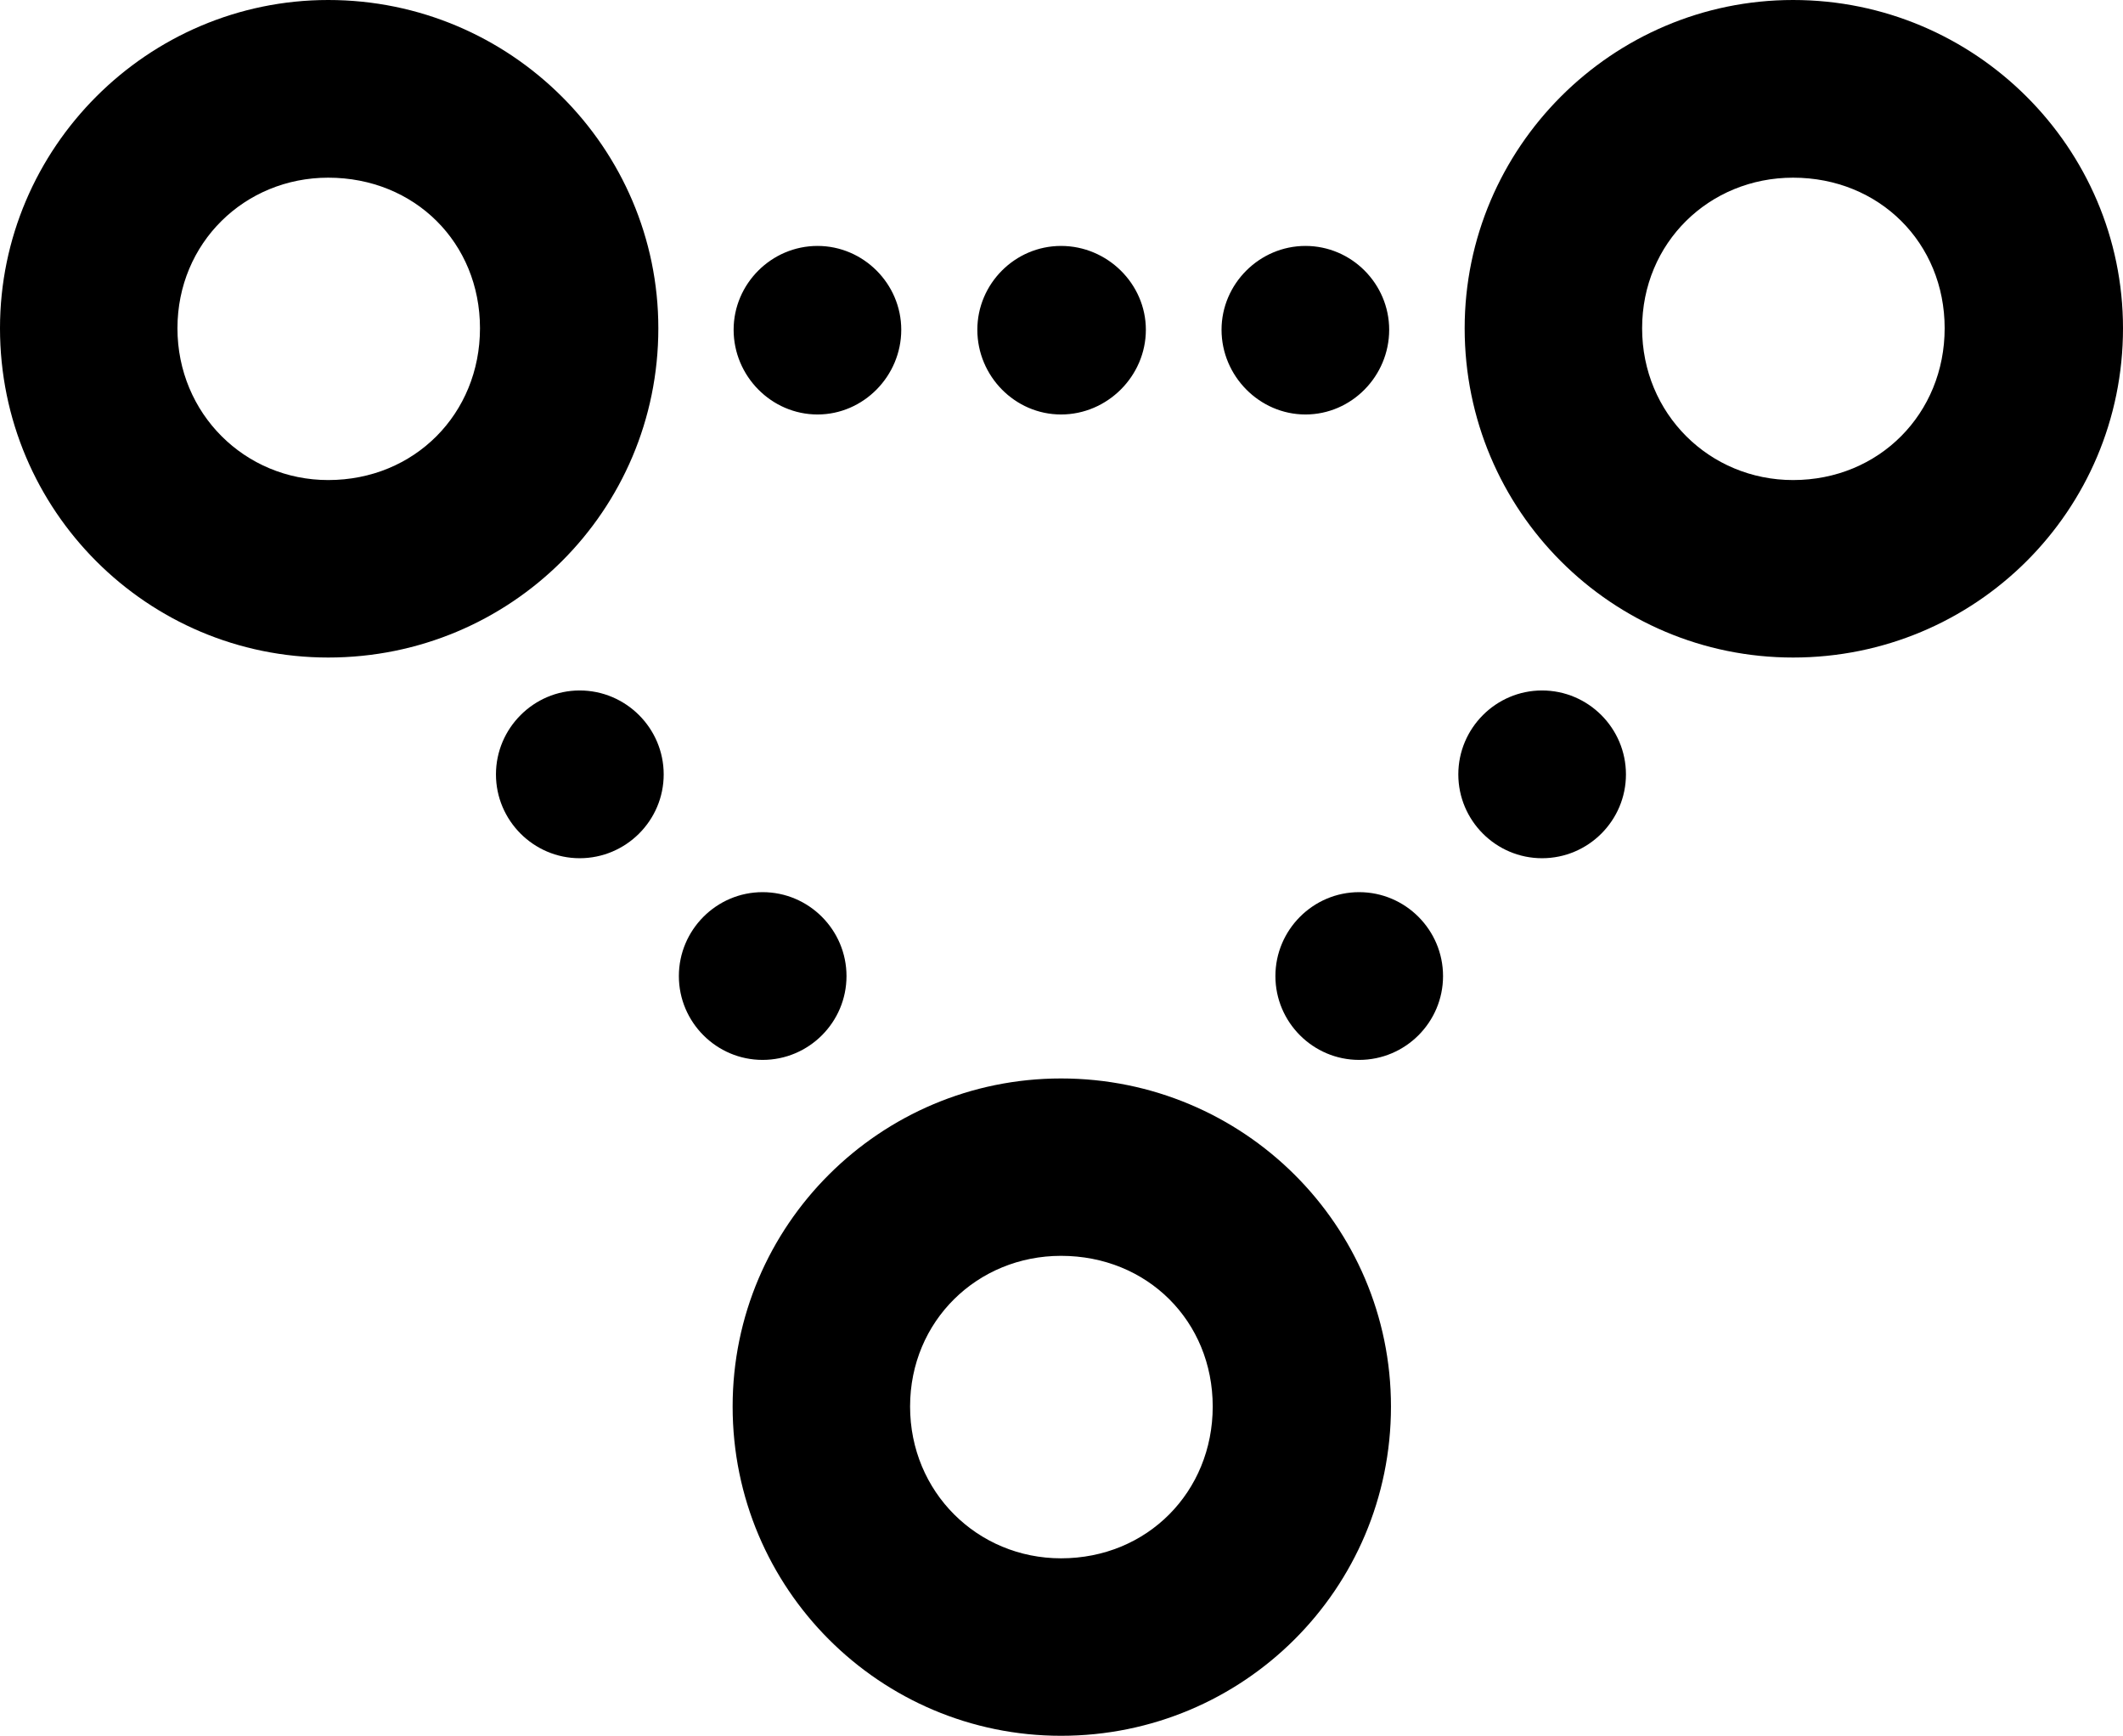
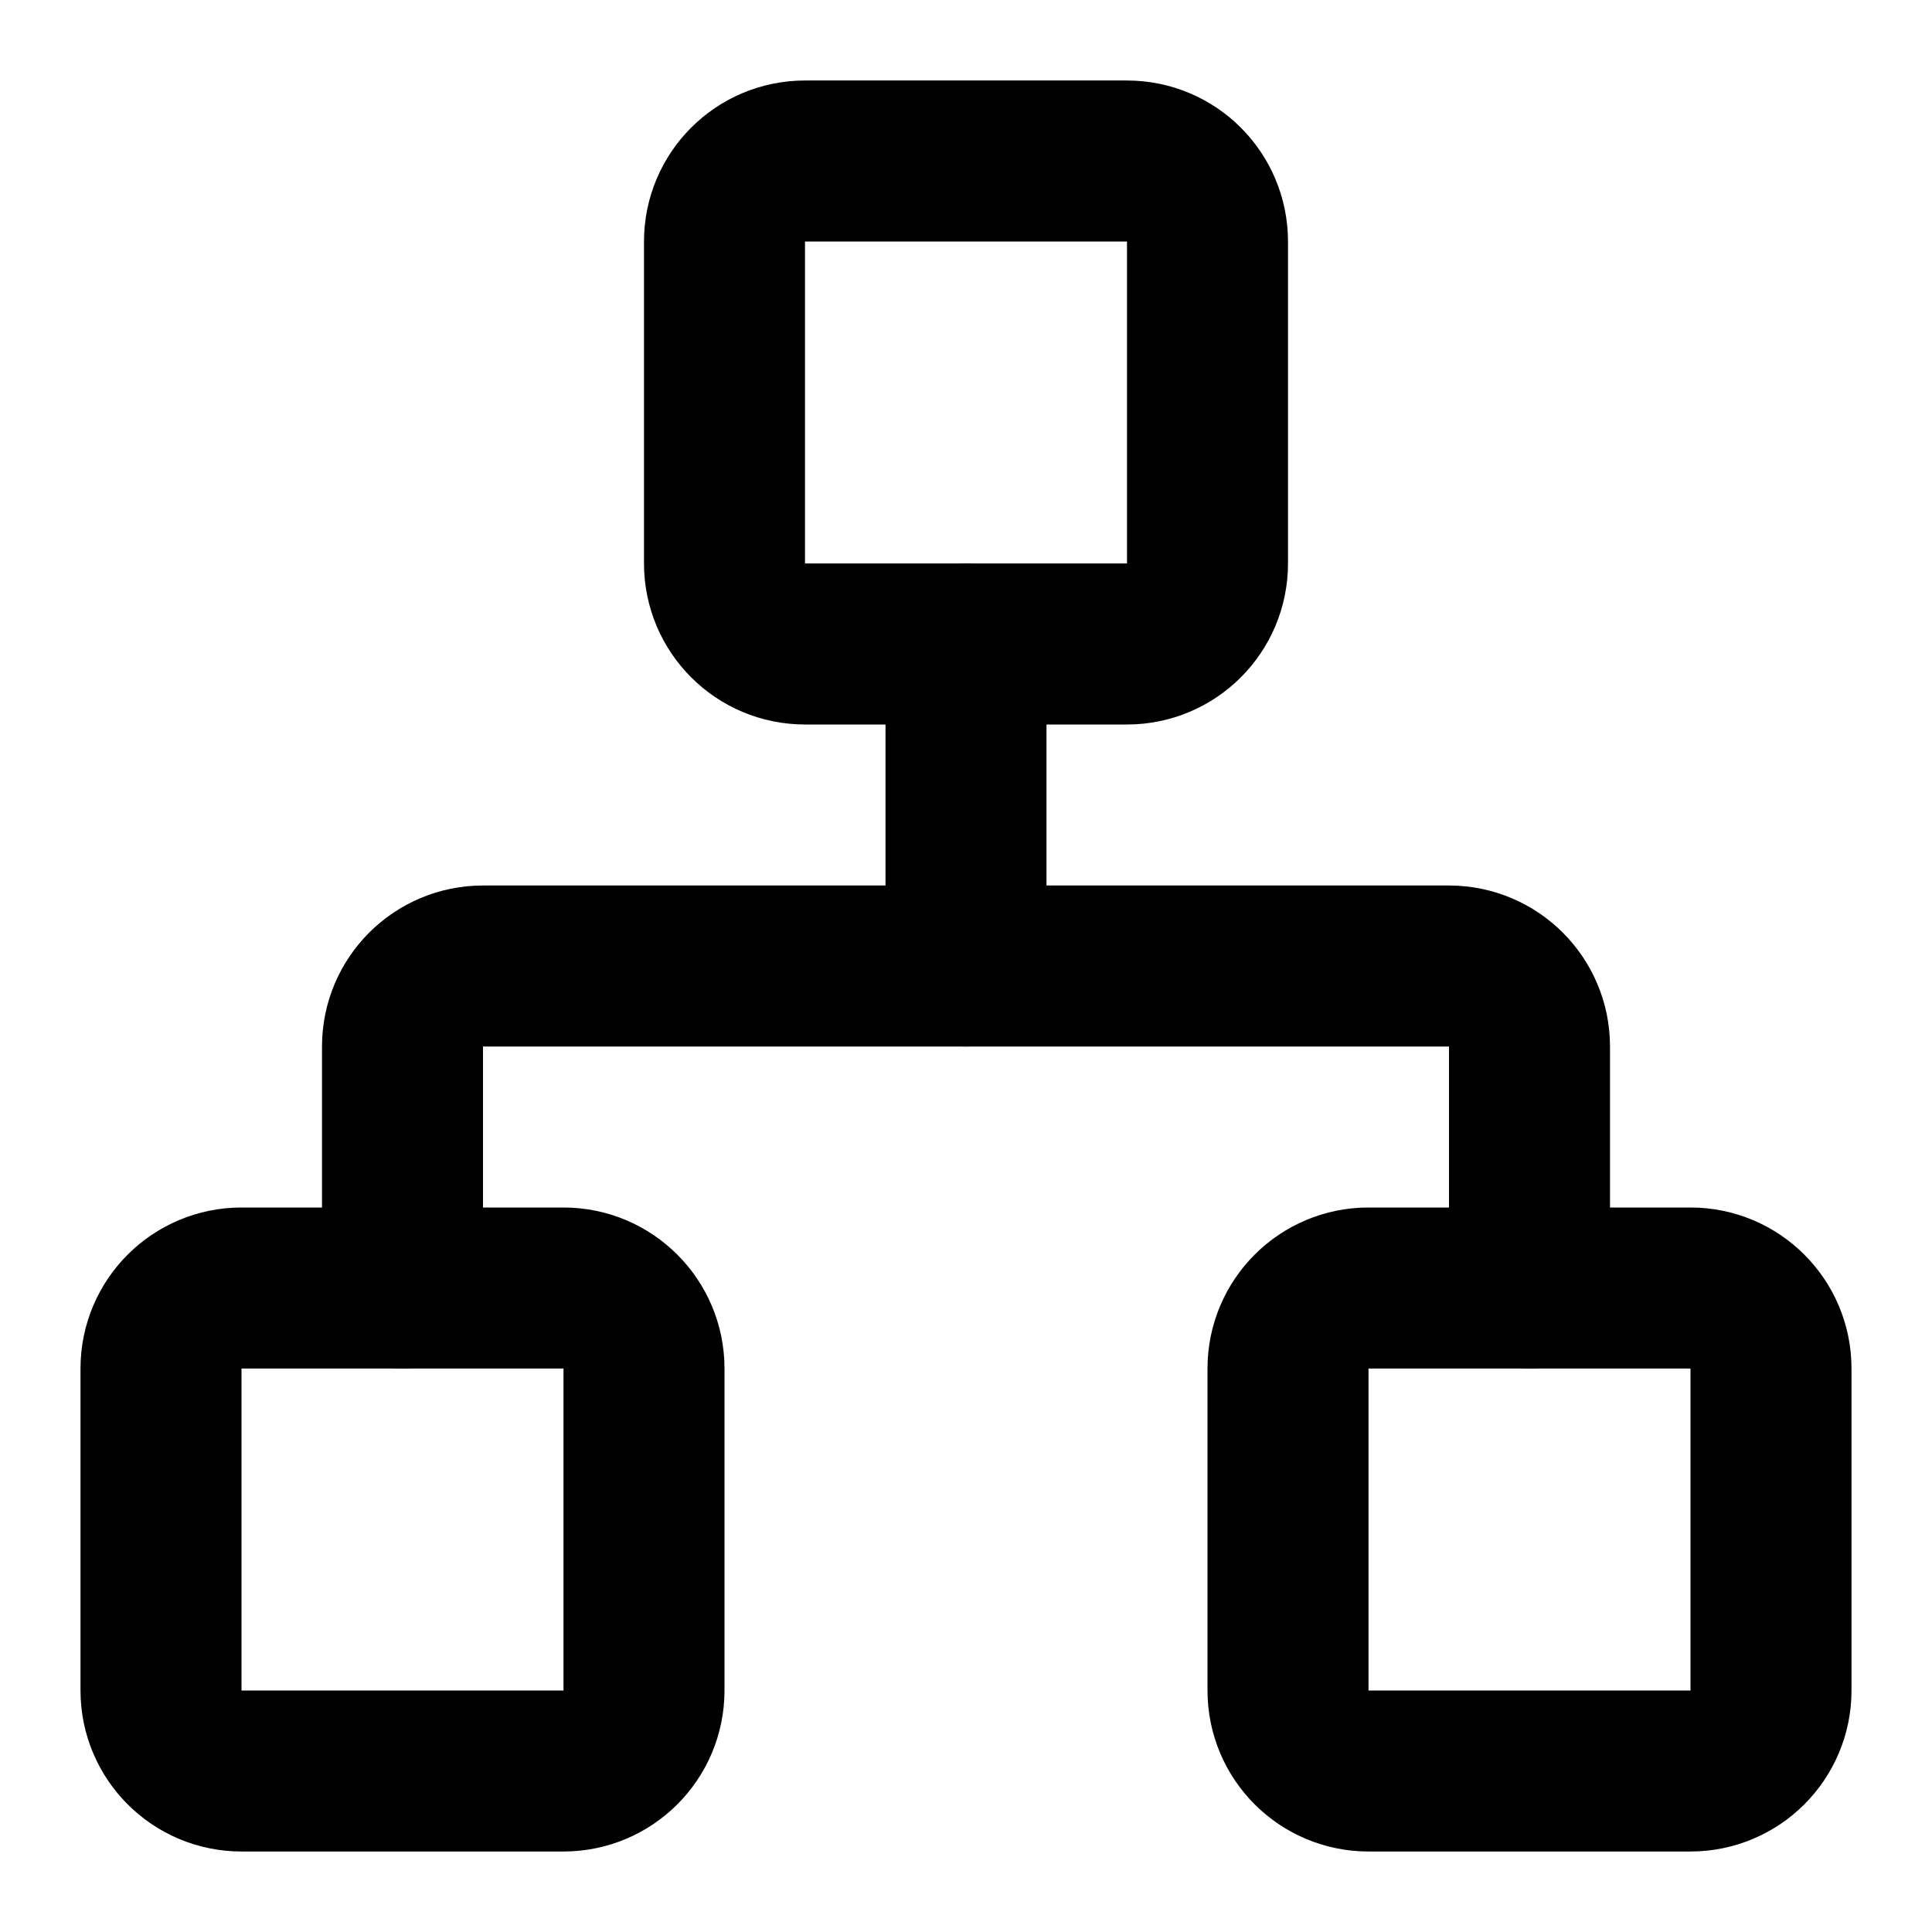
- <svg xmlns="http://www.w3.org/2000/svg" viewBox="0 0 21.403 17.497" role="img" aria-label="point.3.connected.trianglepath.dotted">
-   <path fill="currentColor" fill-rule="nonzero" d="M3.309 6.628 C5.148 6.628 6.637 5.15 6.637 3.309 C6.637 1.489 5.148 0 3.309 0 C1.489 0 0 1.489 0 3.309 C0 5.15 1.489 6.628 3.309 6.628 Z M3.309 4.839 C2.468 4.839 1.789 4.169 1.789 3.309 C1.789 2.448 2.467 1.791 3.309 1.791 C4.18 1.791 4.839 2.446 4.839 3.309 C4.839 4.171 4.179 4.839 3.309 4.839 Z M18.077 6.628 C19.914 6.628 21.403 5.15 21.403 3.309 C21.403 1.489 19.914 0 18.077 0 C16.253 0 14.766 1.489 14.766 3.309 C14.766 5.15 16.253 6.628 18.077 6.628 Z M18.077 4.839 C17.234 4.839 16.555 4.171 16.555 3.309 C16.555 2.446 17.232 1.791 18.077 1.791 C18.946 1.791 19.605 2.448 19.605 3.309 C19.605 4.169 18.945 4.839 18.077 4.839 Z M10.697 17.497 C12.534 17.497 14.023 16.018 14.023 14.178 C14.023 12.349 12.534 10.871 10.697 10.871 C8.875 10.871 7.386 12.349 7.386 14.178 C7.386 16.018 8.875 17.497 10.697 17.497 Z M10.697 15.708 C9.854 15.708 9.175 15.04 9.175 14.178 C9.175 13.315 9.854 12.659 10.697 12.659 C11.566 12.659 12.226 13.317 12.226 14.178 C12.226 15.038 11.566 15.708 10.697 15.708 Z M8.242 4.178 C8.705 4.178 9.086 3.791 9.086 3.324 C9.086 2.861 8.705 2.479 8.242 2.479 C7.777 2.479 7.396 2.861 7.396 3.324 C7.396 3.791 7.777 4.178 8.242 4.178 Z M10.697 4.178 C11.164 4.178 11.552 3.791 11.552 3.324 C11.552 2.861 11.164 2.479 10.697 2.479 C10.232 2.479 9.853 2.861 9.853 3.324 C9.853 3.791 10.232 4.178 10.697 4.178 Z M13.161 4.178 C13.626 4.178 14.005 3.791 14.005 3.324 C14.005 2.861 13.626 2.479 13.161 2.479 C12.698 2.479 12.315 2.861 12.315 3.324 C12.315 3.791 12.698 4.178 13.161 4.178 Z M15.546 8.651 C16.013 8.651 16.392 8.271 16.392 7.806 C16.392 7.341 16.013 6.96 15.546 6.96 C15.081 6.96 14.702 7.341 14.702 7.806 C14.702 8.271 15.081 8.651 15.546 8.651 Z M13.702 10.684 C14.169 10.684 14.548 10.304 14.548 9.839 C14.548 9.374 14.169 8.993 13.702 8.993 C13.237 8.993 12.858 9.374 12.858 9.839 C12.858 10.304 13.237 10.684 13.702 10.684 Z M7.688 10.684 C8.155 10.684 8.534 10.304 8.534 9.839 C8.534 9.374 8.155 8.993 7.688 8.993 C7.223 8.993 6.844 9.374 6.844 9.839 C6.844 10.304 7.223 10.684 7.688 10.684 Z M5.844 8.651 C6.311 8.651 6.691 8.271 6.691 7.806 C6.691 7.341 6.311 6.96 5.844 6.96 C5.38 6.96 5 7.341 5 7.806 C5 8.271 5.38 8.651 5.844 8.651 Z" />
+ <svg xmlns="http://www.w3.org/2000/svg" class="lucide lucide-network" width="24" height="24" viewBox="0 0 24 24" fill="none" stroke="currentColor" stroke-width="2" stroke-linecap="round" stroke-linejoin="round">
+   <rect x="16" y="16" width="6" height="6" rx="1" />
+   <rect x="2" y="16" width="6" height="6" rx="1" />
+   <rect x="9" y="2" width="6" height="6" rx="1" />
+   <path d="M5 16v-3a1 1 0 0 1 1-1h12a1 1 0 0 1 1 1v3" />
+   <path d="M12 12V8" />
</svg>
